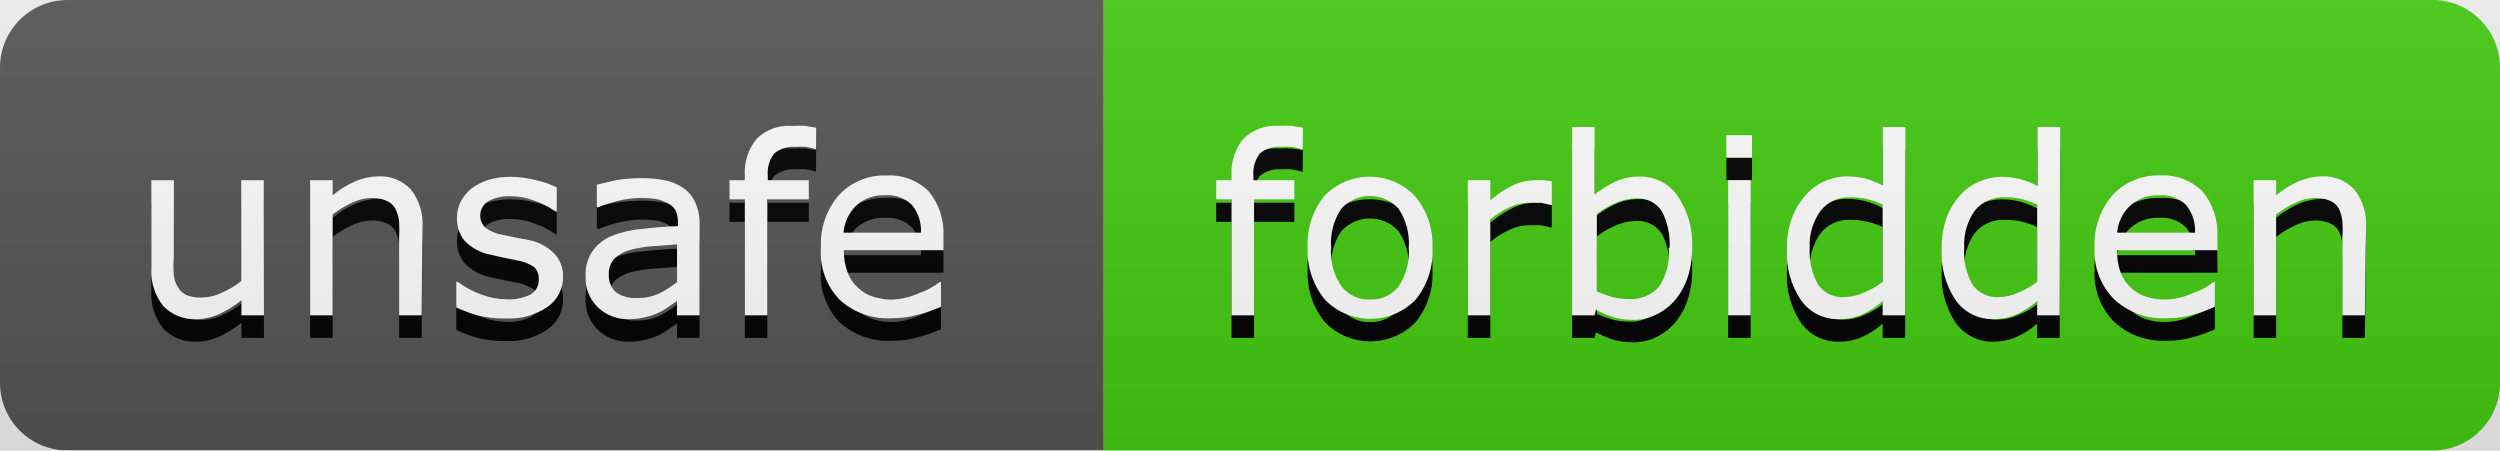
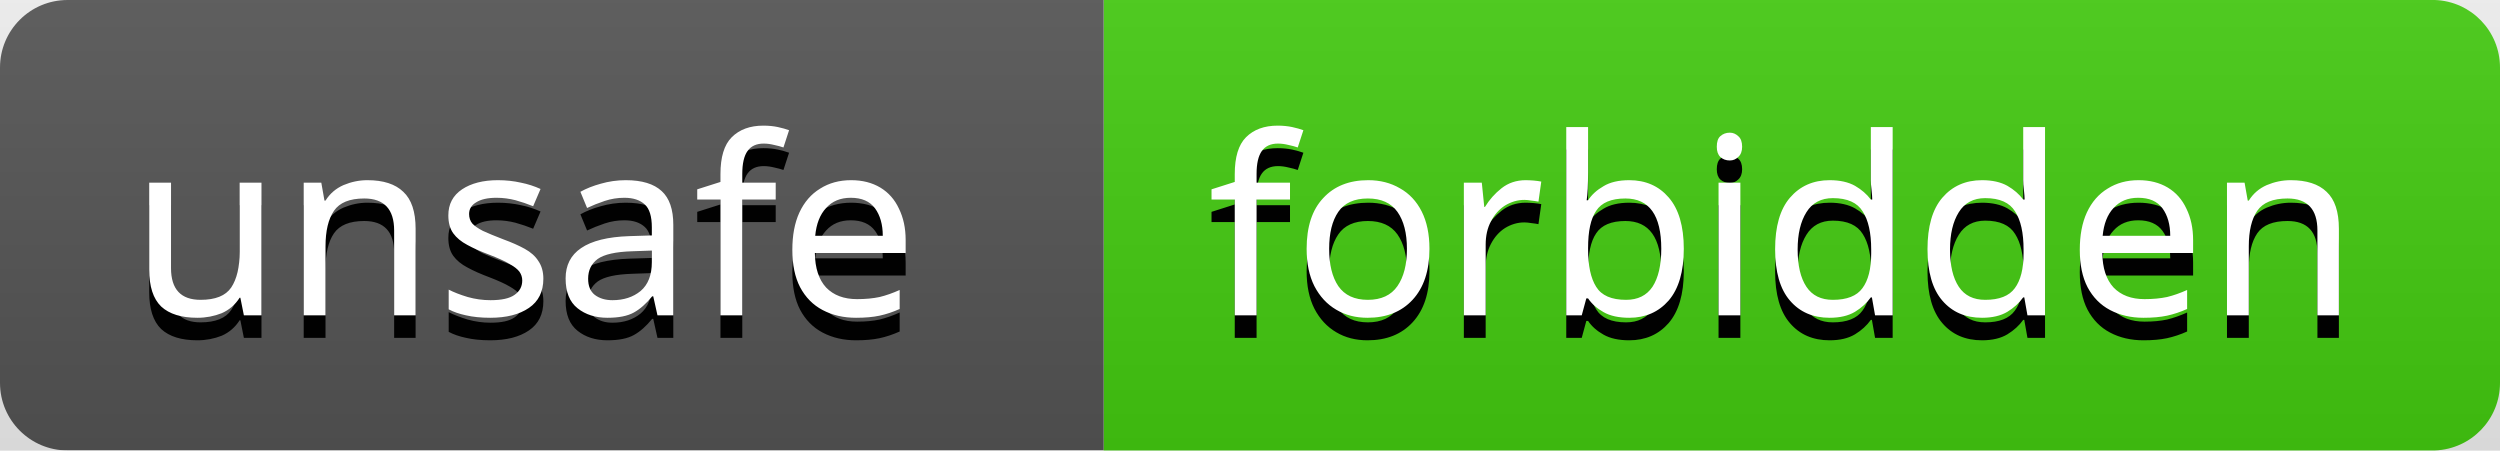
<svg xmlns="http://www.w3.org/2000/svg" viewBox="0 0 111 20">
  <defs>
-     <style>.a{fill:#fff;}.b{fill:#4c1;}.c{mask:url(#a);}.d{fill:#555;}.e{isolation:isolate;}.f{fill:#010101;}.g{fill:url(#b);}</style>
+     <style>.a,.h{fill:#fff;}.b{fill:#4c1;}.c{mask:url(#a);}.d{fill:#555;}.e{fill:url(#b);}.f,.h{isolation:isolate;}.g,.h{font-size:11px;font-family:Verdana, Verdana;}.g{fill:#010101;}</style>
    <mask id="a" x="0" y="0" width="102" height="20" maskUnits="userSpaceOnUse">
      <rect class="a" width="102" height="20" rx="3" ry="3" />
    </mask>
    <linearGradient id="b" x1="-454.95" y1="376.35" x2="-454.95" y2="375.35" gradientTransform="matrix(102, 0, 0, -20, 46460, 7527)" gradientUnits="userSpaceOnUse">
      <stop offset="0" stop-color="#bbb" stop-opacity="0.1" />
      <stop offset="1" stop-opacity="0.1" />
    </linearGradient>
  </defs>
  <path class="b" d="M49,0h59.11A3,3,0,0,1,111,3V17a3,3,0,0,1-2.89,3H49Z" />
  <g class="c">
    <path class="d" d="M0,0H49V20H0Z" />
  </g>
-   <g class="e">
-     <path class="f" d="M11.72,15h-1v-.67a4.78,4.78,0,0,1-1,.62,2.47,2.47,0,0,1-1,.22,1.9,1.9,0,0,1-1.47-.58,2.46,2.46,0,0,1-.53-1.7V9h1v3.42a5.78,5.78,0,0,0,0,.78,1.16,1.16,0,0,0,.18.55.88.88,0,0,0,.37.35,1.71,1.71,0,0,0,.68.11A2.08,2.08,0,0,0,9.84,14a3.86,3.86,0,0,0,.87-.52V9h1Z" />
-     <path class="f" d="M18.72,15h-1V11.58a6.29,6.29,0,0,0,0-.77,1.74,1.74,0,0,0-.18-.57.79.79,0,0,0-.39-.33,1.54,1.54,0,0,0-.65-.12,2.05,2.05,0,0,0-.87.21,4.48,4.48,0,0,0-.86.52V15h-1V9h1v.67a4.29,4.29,0,0,1,1-.62,2.73,2.73,0,0,1,1-.22,1.86,1.86,0,0,1,1.48.59,2.49,2.49,0,0,1,.51,1.69Z" />
-     <path class="f" d="M25,13.27a1.61,1.61,0,0,1-.68,1.35,3,3,0,0,1-1.85.52A4.63,4.63,0,0,1,21.2,15a5.85,5.85,0,0,1-.94-.35V13.51h.06a4,4,0,0,0,1.06.57,3.34,3.34,0,0,0,1.12.21,2.17,2.17,0,0,0,1.05-.21.73.73,0,0,0,.37-.68.7.7,0,0,0-.2-.54,2,2,0,0,0-.79-.31l-.56-.11-.63-.14a2.13,2.13,0,0,1-1.12-.62,1.52,1.52,0,0,1-.33-1,1.66,1.66,0,0,1,.15-.7,1.86,1.86,0,0,1,.47-.59,2.48,2.48,0,0,1,.76-.4,3.4,3.4,0,0,1,1-.14A4.57,4.57,0,0,1,23.8,9a4.09,4.09,0,0,1,.92.32v1.08h-.06a3.45,3.45,0,0,0-.94-.48,3,3,0,0,0-1.08-.2,2,2,0,0,0-.94.21.75.75,0,0,0-.15,1.19,1.79,1.79,0,0,0,.73.31l.63.13.58.11a2.14,2.14,0,0,1,1.08.56A1.41,1.41,0,0,1,25,13.27Z" />
-     <path class="f" d="M31.06,15h-1v-.64l-.37.26a3,3,0,0,1-.44.26,2.81,2.81,0,0,1-.58.2,2.91,2.91,0,0,1-.77.09,1.89,1.89,0,0,1-1.37-.54A1.81,1.81,0,0,1,26,13.26a1.84,1.84,0,0,1,.3-1.1,1.93,1.93,0,0,1,.83-.67,4.41,4.41,0,0,1,1.32-.32c.51-.06,1.06-.11,1.65-.13v-.16a1.2,1.2,0,0,0-.12-.57.84.84,0,0,0-.35-.35,1.33,1.33,0,0,0-.52-.17,4.31,4.31,0,0,0-1.51.06,6.1,6.1,0,0,0-1,.31H26.5v-1L27.35,9a6.89,6.89,0,0,1,1.1-.09,5.09,5.09,0,0,1,1.1.1,2.11,2.11,0,0,1,.82.36,1.53,1.53,0,0,1,.51.64,2.3,2.3,0,0,1,.18,1Zm-1-1.48V11.85L29,11.93a5.66,5.66,0,0,0-1,.16,1.67,1.67,0,0,0-.71.38,1.13,1.13,0,0,0,.05,1.5,1.46,1.46,0,0,0,.95.26,2.22,2.22,0,0,0,1-.21A4.28,4.28,0,0,0,30.06,13.52Z" />
-     <path class="f" d="M36.23,7.62h0a4.32,4.32,0,0,0-.44-.1,2.79,2.79,0,0,0-.47,0,1.31,1.31,0,0,0-.94.29,1.41,1.41,0,0,0-.29,1V9h1.82v.85H34.07V15h-1V9.85h-.68V9h.68V8.8a2.34,2.34,0,0,1,.53-1.64,2,2,0,0,1,1.54-.57,5.66,5.66,0,0,1,.61,0l.49.08Z" />
-     <path class="f" d="M41.89,12.11H37.47a2.61,2.61,0,0,0,.17,1,1.71,1.71,0,0,0,.46.67,1.68,1.68,0,0,0,.66.39,2.57,2.57,0,0,0,.85.13A3.22,3.22,0,0,0,40.84,14a2.86,2.86,0,0,0,.88-.48h.06v1.1a6.51,6.51,0,0,1-1.05.36,4,4,0,0,1-1.11.15,3.19,3.19,0,0,1-2.33-.81A3,3,0,0,1,36.45,12a3.32,3.32,0,0,1,.8-2.34,2.75,2.75,0,0,1,2.11-.87,2.46,2.46,0,0,1,1.88.71,2.92,2.92,0,0,1,.65,2Zm-1-.78a1.78,1.78,0,0,0-.4-1.23,1.53,1.53,0,0,0-1.2-.43,1.78,1.78,0,0,0-1.29.47,1.92,1.92,0,0,0-.55,1.19Z" />
+   <path class="e" d="M111,0V20H0V0" />
+   <g class="f">
+     <text class="g" transform="translate(5.75 15)">unsafe</text>
  </g>
-   <g class="e">
-     <path class="a" d="M11.72,14h-1v-.67a4.78,4.78,0,0,1-1,.62,2.47,2.47,0,0,1-1,.22,1.9,1.9,0,0,1-1.47-.58,2.46,2.46,0,0,1-.53-1.7V8h1v3.42a5.78,5.78,0,0,0,0,.78,1.16,1.16,0,0,0,.18.55.88.88,0,0,0,.37.35,1.71,1.71,0,0,0,.68.11A2.08,2.08,0,0,0,9.84,13a3.86,3.86,0,0,0,.87-.52V8h1Z" />
-     <path class="a" d="M18.72,14h-1V10.58a6.29,6.29,0,0,0,0-.77,1.74,1.74,0,0,0-.18-.57.79.79,0,0,0-.39-.33,1.54,1.54,0,0,0-.65-.12,2.05,2.05,0,0,0-.87.21,4.48,4.48,0,0,0-.86.52V14h-1V8h1v.67a4.29,4.29,0,0,1,1-.62,2.73,2.73,0,0,1,1-.22,1.86,1.86,0,0,1,1.48.59,2.49,2.49,0,0,1,.51,1.69Z" />
-     <path class="a" d="M25,12.27a1.61,1.61,0,0,1-.68,1.35,3,3,0,0,1-1.85.52A4.63,4.63,0,0,1,21.2,14a5.85,5.85,0,0,1-.94-.35V12.51h.06a4,4,0,0,0,1.06.57,3.34,3.34,0,0,0,1.12.21,2.17,2.17,0,0,0,1.05-.21.73.73,0,0,0,.37-.68.7.7,0,0,0-.2-.54,2,2,0,0,0-.79-.31l-.56-.11-.63-.14a2.13,2.13,0,0,1-1.12-.62,1.52,1.52,0,0,1-.33-1,1.66,1.66,0,0,1,.15-.7,1.86,1.86,0,0,1,.47-.59,2.48,2.48,0,0,1,.76-.4,3.4,3.4,0,0,1,1-.14A4.57,4.57,0,0,1,23.8,8a4.09,4.09,0,0,1,.92.32V9.39h-.06a3.45,3.45,0,0,0-.94-.48,3,3,0,0,0-1.08-.2,2,2,0,0,0-.94.21.75.75,0,0,0-.15,1.19,1.79,1.79,0,0,0,.73.31l.63.13.58.11a2.14,2.14,0,0,1,1.08.56A1.41,1.41,0,0,1,25,12.27Z" />
-     <path class="a" d="M31.06,14h-1v-.64l-.37.26a3,3,0,0,1-.44.26,2.81,2.81,0,0,1-.58.2,2.91,2.91,0,0,1-.77.09,1.89,1.89,0,0,1-1.37-.54A1.81,1.81,0,0,1,26,12.26a1.84,1.84,0,0,1,.3-1.1,1.93,1.93,0,0,1,.83-.67,4.41,4.41,0,0,1,1.32-.32c.51-.06,1.06-.11,1.65-.13V9.88a1.2,1.2,0,0,0-.12-.57A.84.84,0,0,0,29.59,9a1.33,1.33,0,0,0-.52-.17,4.31,4.31,0,0,0-1.51.06,6.1,6.1,0,0,0-1,.31H26.5v-1L27.35,8a6.89,6.89,0,0,1,1.1-.09,5.09,5.09,0,0,1,1.1.1,2.11,2.11,0,0,1,.82.36,1.53,1.53,0,0,1,.51.64,2.3,2.3,0,0,1,.18,1Zm-1-1.48V10.85L29,10.93a5.66,5.66,0,0,0-1,.16,1.67,1.67,0,0,0-.71.38,1,1,0,0,0-.26.72,1,1,0,0,0,.31.78,1.46,1.46,0,0,0,.95.26,2.22,2.22,0,0,0,1-.21A4.28,4.28,0,0,0,30.06,12.52Z" />
-     <path class="a" d="M36.23,6.62h0a4.32,4.32,0,0,0-.44-.1,2.79,2.79,0,0,0-.47,0,1.31,1.31,0,0,0-.94.29,1.41,1.41,0,0,0-.29,1V8h1.82v.85H34.07V14h-1V8.85h-.68V8h.68V7.8a2.34,2.34,0,0,1,.53-1.64,2,2,0,0,1,1.54-.57,5.66,5.66,0,0,1,.61,0l.49.08Z" />
-     <path class="a" d="M41.89,11.11H37.47a2.61,2.61,0,0,0,.17,1,1.71,1.71,0,0,0,.46.67,1.68,1.68,0,0,0,.66.39,2.57,2.57,0,0,0,.85.13A3.22,3.22,0,0,0,40.84,13a2.86,2.86,0,0,0,.88-.48h.06v1.1a6.51,6.51,0,0,1-1.05.36,4,4,0,0,1-1.11.15,3.19,3.19,0,0,1-2.33-.81A3,3,0,0,1,36.45,11a3.32,3.32,0,0,1,.8-2.34,2.75,2.75,0,0,1,2.11-.87,2.46,2.46,0,0,1,1.88.71,2.92,2.92,0,0,1,.65,2Zm-1-.78a1.78,1.78,0,0,0-.4-1.23,1.53,1.53,0,0,0-1.2-.43A1.78,1.78,0,0,0,38,9.14a1.92,1.92,0,0,0-.55,1.19Z" />
+   <text class="h" transform="translate(5.75 14)">unsafe</text>
+   <g class="f">
+     <text class="g" transform="translate(53.62 15)">forbidden</text>
  </g>
-   <g class="e">
-     <path class="f" d="M57.84,7.62h-.05a4,4,0,0,0-.43-.1,3,3,0,0,0-.48,0,1.31,1.31,0,0,0-.94.29,1.45,1.45,0,0,0-.29,1V9h1.82v.85H55.68V15h-1V9.85H54V9h.68V8.8a2.34,2.34,0,0,1,.53-1.64,2,2,0,0,1,1.54-.57,5.66,5.66,0,0,1,.61,0l.49.08Z" />
-     <path class="f" d="M63.6,12a3.34,3.34,0,0,1-.76,2.32,2.81,2.81,0,0,1-4,0A3.39,3.39,0,0,1,58.06,12a3.36,3.36,0,0,1,.75-2.31,2.79,2.79,0,0,1,4,0A3.32,3.32,0,0,1,63.6,12Zm-1.05,0a2.77,2.77,0,0,0-.45-1.73,1.71,1.71,0,0,0-2.55,0A2.77,2.77,0,0,0,59.1,12a2.68,2.68,0,0,0,.46,1.71,1.52,1.52,0,0,0,1.27.59,1.55,1.55,0,0,0,1.27-.58A2.78,2.78,0,0,0,62.55,12Z" />
-     <path class="f" d="M68.9,10.1h-.05L68.41,10l-.5,0a2,2,0,0,0-.9.21,3.8,3.8,0,0,0-.84.53V15h-1V9h1v.89a4.81,4.81,0,0,1,1.06-.69,2.41,2.41,0,0,1,.94-.2h.38l.35.05Z" />
-     <path class="f" d="M75.13,12a4.07,4.07,0,0,1-.21,1.35,3,3,0,0,1-.57,1,2.51,2.51,0,0,1-.84.63,2.22,2.22,0,0,1-1,.22,3,3,0,0,1-.89-.12,4.6,4.6,0,0,1-.76-.33L70.8,15h-1V6.64h1v3a4.61,4.61,0,0,1,.91-.57,2.44,2.44,0,0,1,1.07-.23,2,2,0,0,1,1.68.82A3.76,3.76,0,0,1,75.13,12Zm-1,0a3.13,3.13,0,0,0-.35-1.63,1.27,1.27,0,0,0-1.15-.56,2.25,2.25,0,0,0-.89.2,3.55,3.55,0,0,0-.84.49v3.44a5.61,5.61,0,0,0,.74.26,3,3,0,0,0,.7.08,1.65,1.65,0,0,0,1.32-.55A2.65,2.65,0,0,0,74.09,12Z" />
-     <path class="f" d="M77.79,8H76.65V7h1.14Zm-.06,7h-1V9h1Z" />
-     <path class="f" d="M84.59,15h-1v-.63a3.63,3.63,0,0,1-.91.59,2.45,2.45,0,0,1-1,.21,2,2,0,0,1-1.71-.83,3.71,3.71,0,0,1-.63-2.29,3.8,3.8,0,0,1,.22-1.36,3,3,0,0,1,.59-1A2.45,2.45,0,0,1,81,9.05a2.51,2.51,0,0,1,1-.22,3.43,3.43,0,0,1,.83.1,4,4,0,0,1,.77.31V6.64h1Zm-1-1.48V10.08a3.33,3.33,0,0,0-.73-.25,3.08,3.08,0,0,0-.7-.07,1.59,1.59,0,0,0-1.32.59A2.58,2.58,0,0,0,80.35,12a3,3,0,0,0,.37,1.63,1.29,1.29,0,0,0,1.17.56,2.12,2.12,0,0,0,.87-.2A3.43,3.43,0,0,0,83.58,13.52Z" />
-     <path class="f" d="M91.45,15h-1v-.63a3.82,3.82,0,0,1-.91.59,2.53,2.53,0,0,1-1,.21,2,2,0,0,1-1.7-.83,3.71,3.71,0,0,1-.63-2.29,4,4,0,0,1,.21-1.36,3.18,3.18,0,0,1,.59-1,2.45,2.45,0,0,1,.85-.62,2.55,2.55,0,0,1,1-.22,3.58,3.58,0,0,1,.84.1,4.27,4.27,0,0,1,.77.31V6.64h1Zm-1-1.48V10.08a3.72,3.72,0,0,0-.73-.25A3.17,3.17,0,0,0,89,9.76a1.62,1.62,0,0,0-1.32.59A2.63,2.63,0,0,0,87.21,12a3,3,0,0,0,.36,1.63,1.32,1.32,0,0,0,1.17.56,2.12,2.12,0,0,0,.87-.2A3.49,3.49,0,0,0,90.44,13.52Z" />
-     <path class="f" d="M98.46,12.11H94a2.61,2.61,0,0,0,.16,1,1.71,1.71,0,0,0,.46.67,1.68,1.68,0,0,0,.66.39,2.57,2.57,0,0,0,.85.13A3.18,3.18,0,0,0,97.4,14a2.86,2.86,0,0,0,.88-.48h.06v1.1a6.51,6.51,0,0,1-1,.36,4,4,0,0,1-1.11.15,3.21,3.21,0,0,1-2.33-.81A3,3,0,0,1,93,12a3.32,3.32,0,0,1,.8-2.34,2.75,2.75,0,0,1,2.12-.87,2.45,2.45,0,0,1,1.87.71,2.87,2.87,0,0,1,.66,2Zm-1-.78a1.78,1.78,0,0,0-.4-1.23,1.53,1.53,0,0,0-1.2-.43,1.78,1.78,0,0,0-1.29.47A1.86,1.86,0,0,0,94,11.33Z" />
-     <path class="f" d="M105,15h-1V11.58a4.75,4.75,0,0,0,0-.77,1.54,1.54,0,0,0-.17-.57.79.79,0,0,0-.39-.33,1.56,1.56,0,0,0-.66-.12,2,2,0,0,0-.86.21,4.48,4.48,0,0,0-.86.52V15h-1V9h1v.67a4.29,4.29,0,0,1,1-.62,2.73,2.73,0,0,1,1-.22,1.86,1.86,0,0,1,1.48.59,2.49,2.49,0,0,1,.51,1.69Z" />
-   </g>
-   <g class="e">
-     <path class="a" d="M57.84,6.62h-.05a4,4,0,0,0-.43-.1,3,3,0,0,0-.48,0,1.31,1.31,0,0,0-.94.29,1.45,1.45,0,0,0-.29,1V8h1.82v.85H55.68V14h-1V8.85H54V8h.68V7.8a2.34,2.34,0,0,1,.53-1.64,2,2,0,0,1,1.54-.57,5.66,5.66,0,0,1,.61,0l.49.08Z" />
-     <path class="a" d="M63.6,11a3.34,3.34,0,0,1-.76,2.32,2.81,2.81,0,0,1-4,0A3.39,3.39,0,0,1,58.06,11a3.36,3.36,0,0,1,.75-2.31,2.79,2.79,0,0,1,4,0A3.32,3.32,0,0,1,63.6,11Zm-1.05,0a2.77,2.77,0,0,0-.45-1.73,1.71,1.71,0,0,0-2.55,0A2.77,2.77,0,0,0,59.1,11a2.68,2.68,0,0,0,.46,1.71,1.52,1.52,0,0,0,1.27.59,1.55,1.55,0,0,0,1.27-.58A2.78,2.78,0,0,0,62.55,11Z" />
-     <path class="a" d="M68.9,9.1h-.05L68.41,9l-.5,0a2,2,0,0,0-.9.21,3.8,3.8,0,0,0-.84.53V14h-1V8h1v.89a4.81,4.81,0,0,1,1.06-.69,2.41,2.41,0,0,1,.94-.2h.38l.35.05Z" />
-     <path class="a" d="M75.13,11a4.07,4.07,0,0,1-.21,1.35,3,3,0,0,1-.57,1,2.51,2.51,0,0,1-.84.63,2.22,2.22,0,0,1-1,.22,3,3,0,0,1-.89-.12,4.6,4.6,0,0,1-.76-.33L70.8,14h-1V5.64h1v3a4.61,4.61,0,0,1,.91-.57,2.44,2.44,0,0,1,1.07-.23,2,2,0,0,1,1.68.82A3.76,3.76,0,0,1,75.13,11Zm-1,0a3.13,3.13,0,0,0-.35-1.63,1.27,1.27,0,0,0-1.15-.56,2.25,2.25,0,0,0-.89.2,3.55,3.55,0,0,0-.84.49v3.44a5.61,5.61,0,0,0,.74.26,3,3,0,0,0,.7.08,1.65,1.65,0,0,0,1.32-.55A2.65,2.65,0,0,0,74.09,11Z" />
-     <path class="a" d="M77.79,7H76.65V6h1.14Zm-.06,7h-1V8h1Z" />
-     <path class="a" d="M84.59,14h-1v-.63a3.63,3.63,0,0,1-.91.59,2.45,2.45,0,0,1-1,.21,2,2,0,0,1-1.71-.83,3.71,3.71,0,0,1-.63-2.29,3.8,3.8,0,0,1,.22-1.36,3,3,0,0,1,.59-1A2.45,2.45,0,0,1,81,8.05a2.51,2.51,0,0,1,1-.22,3.43,3.43,0,0,1,.83.1,4,4,0,0,1,.77.31V5.64h1Zm-1-1.48V9.08a3.33,3.33,0,0,0-.73-.25,3.08,3.08,0,0,0-.7-.07,1.59,1.59,0,0,0-1.32.59A2.58,2.58,0,0,0,80.35,11a3,3,0,0,0,.37,1.63,1.29,1.29,0,0,0,1.17.56,2.12,2.12,0,0,0,.87-.2A3.43,3.43,0,0,0,83.58,12.52Z" />
-     <path class="a" d="M91.45,14h-1v-.63a3.82,3.82,0,0,1-.91.59,2.53,2.53,0,0,1-1,.21,2,2,0,0,1-1.7-.83,3.71,3.71,0,0,1-.63-2.29,4,4,0,0,1,.21-1.36,3.18,3.18,0,0,1,.59-1,2.45,2.45,0,0,1,.85-.62,2.55,2.55,0,0,1,1-.22,3.58,3.58,0,0,1,.84.1,4.27,4.27,0,0,1,.77.31V5.64h1Zm-1-1.48V9.08a3.72,3.72,0,0,0-.73-.25A3.17,3.17,0,0,0,89,8.76a1.62,1.62,0,0,0-1.32.59A2.63,2.63,0,0,0,87.21,11a3,3,0,0,0,.36,1.63,1.32,1.32,0,0,0,1.17.56,2.12,2.12,0,0,0,.87-.2A3.49,3.49,0,0,0,90.44,12.52Z" />
-     <path class="a" d="M98.46,11.11H94a2.61,2.61,0,0,0,.16,1,1.71,1.71,0,0,0,.46.67,1.68,1.68,0,0,0,.66.39,2.57,2.57,0,0,0,.85.13A3.18,3.18,0,0,0,97.4,13a2.86,2.86,0,0,0,.88-.48h.06v1.1a6.51,6.51,0,0,1-1,.36,4,4,0,0,1-1.11.15,3.21,3.21,0,0,1-2.33-.81A3,3,0,0,1,93,11a3.32,3.32,0,0,1,.8-2.34,2.75,2.75,0,0,1,2.12-.87,2.45,2.45,0,0,1,1.87.71,2.87,2.87,0,0,1,.66,2Zm-1-.78a1.78,1.78,0,0,0-.4-1.23,1.53,1.53,0,0,0-1.2-.43,1.78,1.78,0,0,0-1.29.47A1.86,1.86,0,0,0,94,10.33Z" />
-     <path class="a" d="M105,14h-1V10.58a4.75,4.75,0,0,0,0-.77,1.54,1.54,0,0,0-.17-.57.79.79,0,0,0-.39-.33,1.56,1.56,0,0,0-.66-.12,2,2,0,0,0-.86.21,4.48,4.48,0,0,0-.86.52V14h-1V8h1v.67a4.29,4.29,0,0,1,1-.62,2.73,2.73,0,0,1,1-.22,1.86,1.86,0,0,1,1.48.59,2.49,2.49,0,0,1,.51,1.69Z" />
-   </g>
-   <path class="g" d="M111,0V20H0V0" />
+   <text class="h" transform="translate(53.62 14)">forbidden</text>
</svg>
